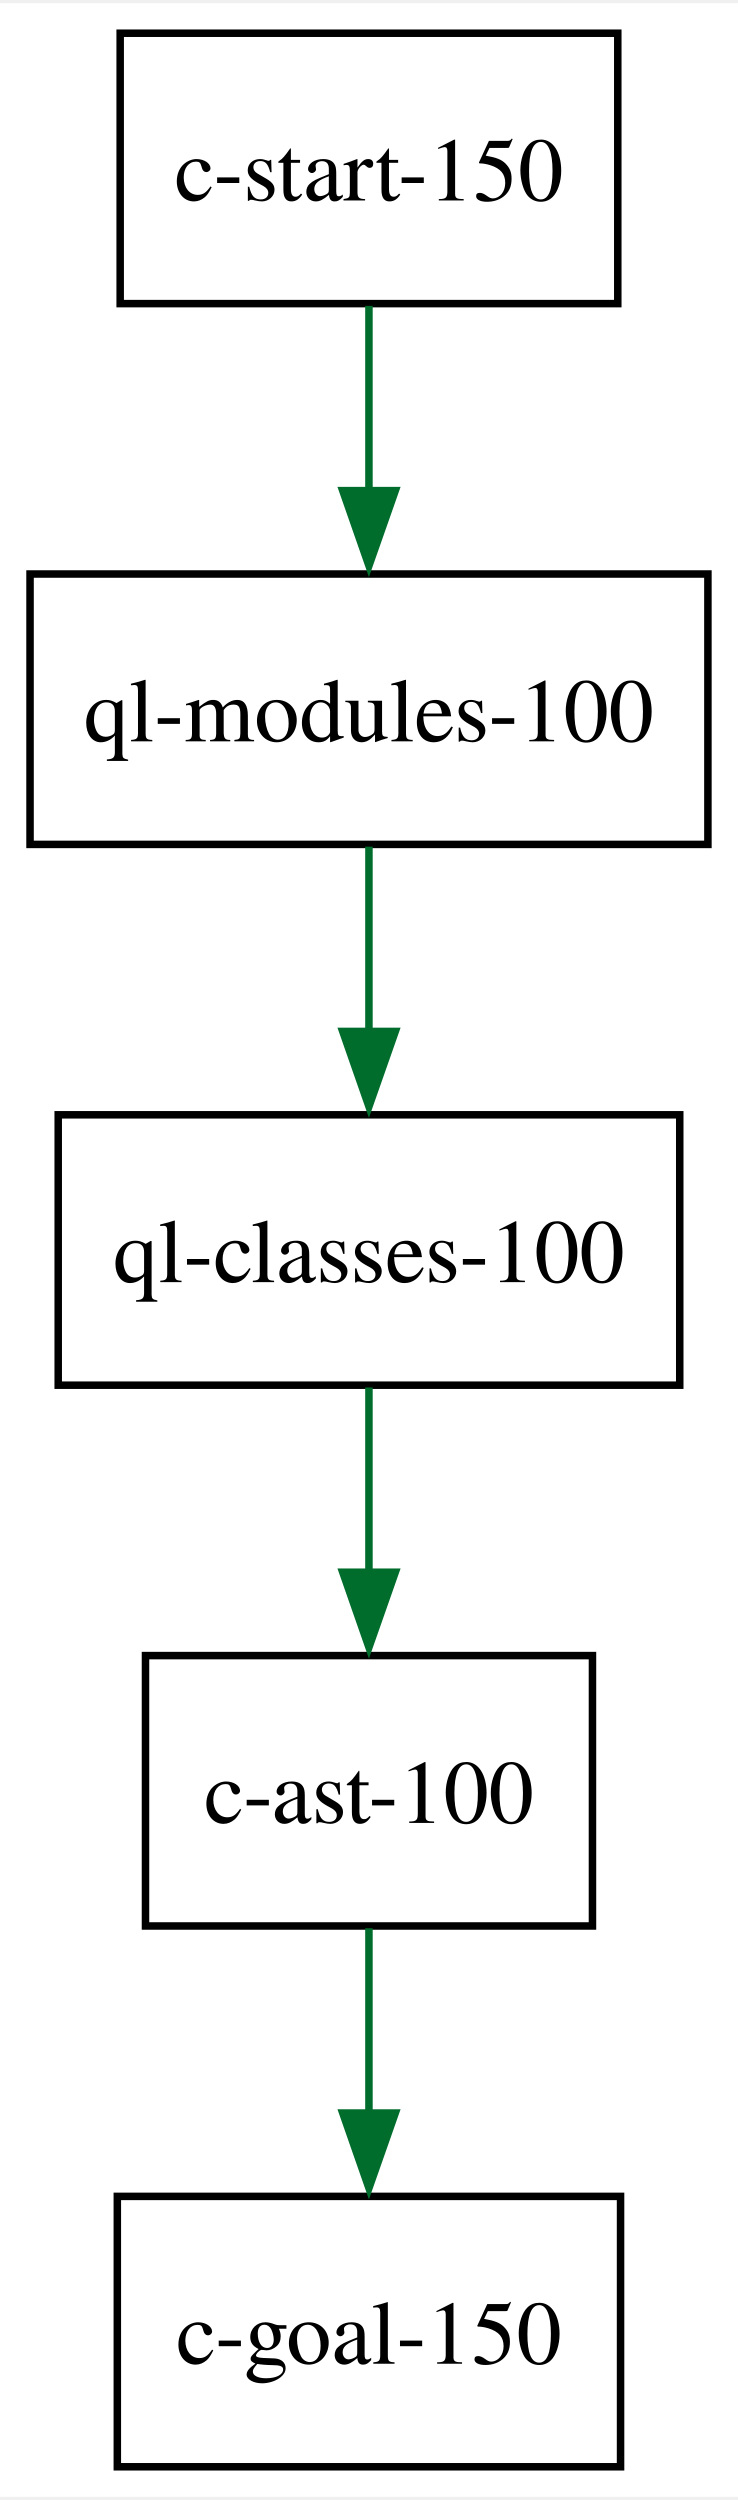
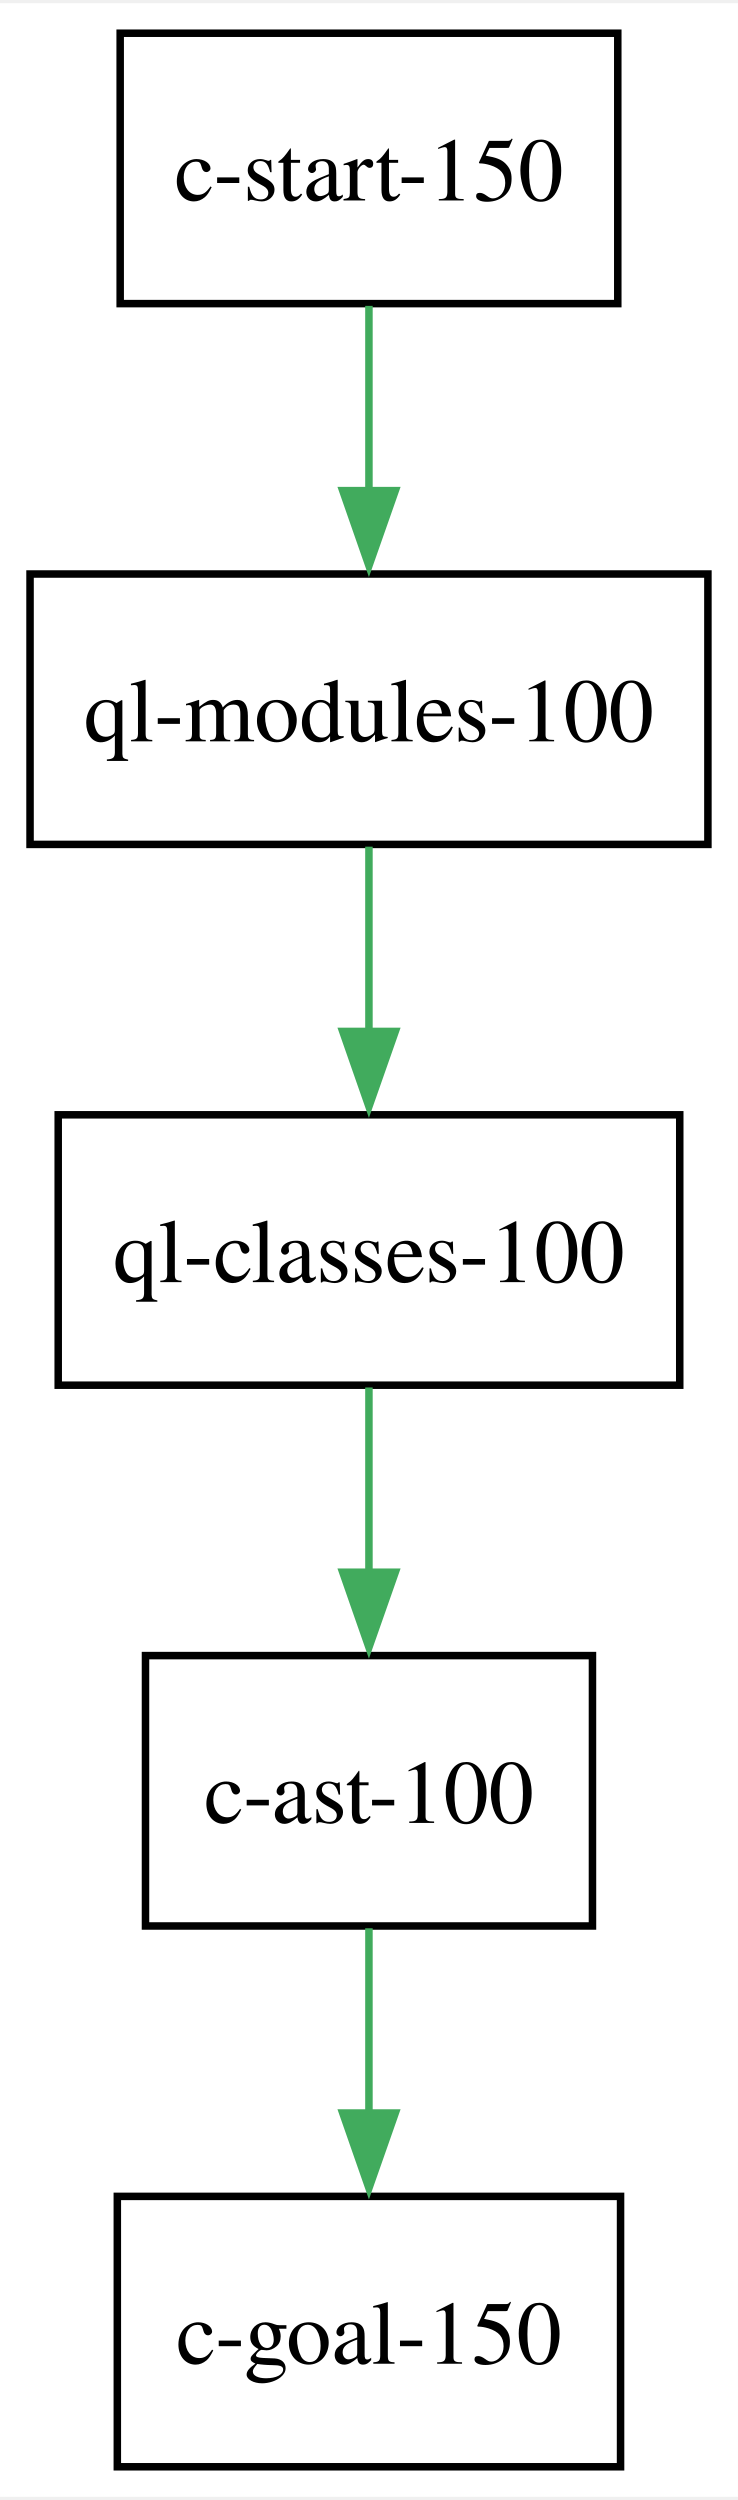
<svg xmlns="http://www.w3.org/2000/svg" width="98pt" height="332pt" viewBox="0.00 0.00 98.25 332.00">
  <g id="graph0" class="graph" transform="scale(1 1) rotate(0) translate(4 328)">
    <polygon fill="white" stroke="none" points="-4,4 -4,-328 94.25,-328 94.25,4 -4,4" />
    <g id="node1" class="node">
      <polygon fill="none" stroke="black" points="78.25,-324 12,-324 12,-288 78.25,-288 78.25,-324" />
      <text text-anchor="middle" x="45.12" y="-301.73" font-family="Times,serif" font-size="12.00">c-start-150</text>
    </g>
    <g id="node2" class="node">
      <polygon fill="none" stroke="black" points="90.25,-252 0,-252 0,-216 90.25,-216 90.25,-252" />
      <text text-anchor="middle" x="45.12" y="-229.72" font-family="Times,serif" font-size="12.00">ql-modules-100</text>
    </g>
    <g id="edge1" class="edge">
-       <path fill="none" stroke="#006d2c" d="M45.12,-287.7C45.12,-280.24 45.12,-271.32 45.12,-262.97" />
-       <polygon fill="#006d2c" stroke="#006d2c" points="48.63,-263.1 45.12,-253.1 41.63,-263.1 48.63,-263.1" />
+       <path fill="none" stroke="#41ab5d" d="M45.12,-287.7C45.12,-280.24 45.12,-271.32 45.12,-262.97" />
+       <polygon fill="#41ab5d" stroke="#41ab5d" points="48.63,-263.1 45.12,-253.1 41.63,-263.1 48.63,-263.1" />
    </g>
    <g id="node3" class="node">
      <polygon fill="none" stroke="black" points="86.5,-180 3.75,-180 3.75,-144 86.5,-144 86.5,-180" />
      <text text-anchor="middle" x="45.12" y="-157.72" font-family="Times,serif" font-size="12.00">ql-classes-100</text>
    </g>
    <g id="edge2" class="edge">
-       <path fill="none" stroke="#006d2c" d="M45.12,-215.7C45.12,-208.24 45.12,-199.32 45.12,-190.97" />
-       <polygon fill="#006d2c" stroke="#006d2c" points="48.63,-191.1 45.12,-181.1 41.63,-191.1 48.63,-191.1" />
+       <path fill="none" stroke="#41ab5d" d="M45.12,-215.7C45.12,-208.24 45.12,-199.32 45.12,-190.97" />
+       <polygon fill="#41ab5d" stroke="#41ab5d" points="48.63,-191.1 45.12,-181.1 41.63,-191.1 48.63,-191.1" />
    </g>
    <g id="node4" class="node">
      <polygon fill="none" stroke="black" points="74.88,-108 15.37,-108 15.37,-72 74.88,-72 74.88,-108" />
      <text text-anchor="middle" x="45.12" y="-85.72" font-family="Times,serif" font-size="12.00">c-ast-100</text>
    </g>
    <g id="edge3" class="edge">
-       <path fill="none" stroke="#006d2c" d="M45.12,-143.7C45.12,-136.24 45.12,-127.32 45.12,-118.97" />
-       <polygon fill="#006d2c" stroke="#006d2c" points="48.63,-119.1 45.12,-109.1 41.63,-119.1 48.63,-119.1" />
+       <path fill="none" stroke="#41ab5d" d="M45.12,-143.7C45.12,-136.24 45.12,-127.32 45.12,-118.97" />
+       <polygon fill="#41ab5d" stroke="#41ab5d" points="48.63,-119.1 45.12,-109.1 41.63,-119.1 48.63,-119.1" />
    </g>
    <g id="node5" class="node">
      <polygon fill="none" stroke="black" points="78.62,-36 11.62,-36 11.62,0 78.62,0 78.62,-36" />
      <text text-anchor="middle" x="45.12" y="-13.72" font-family="Times,serif" font-size="12.00">c-goal-150</text>
    </g>
    <g id="edge4" class="edge">
-       <path fill="none" stroke="#006d2c" d="M45.12,-71.7C45.12,-64.24 45.12,-55.32 45.12,-46.97" />
-       <polygon fill="#006d2c" stroke="#006d2c" points="48.63,-47.1 45.12,-37.1 41.63,-47.1 48.63,-47.1" />
+       <path fill="none" stroke="#41ab5d" d="M45.12,-71.7C45.12,-64.24 45.12,-55.32 45.12,-46.97" />
+       <polygon fill="#41ab5d" stroke="#41ab5d" points="48.63,-47.1 45.12,-37.1 41.63,-47.1 48.63,-47.1" />
    </g>
  </g>
</svg>
